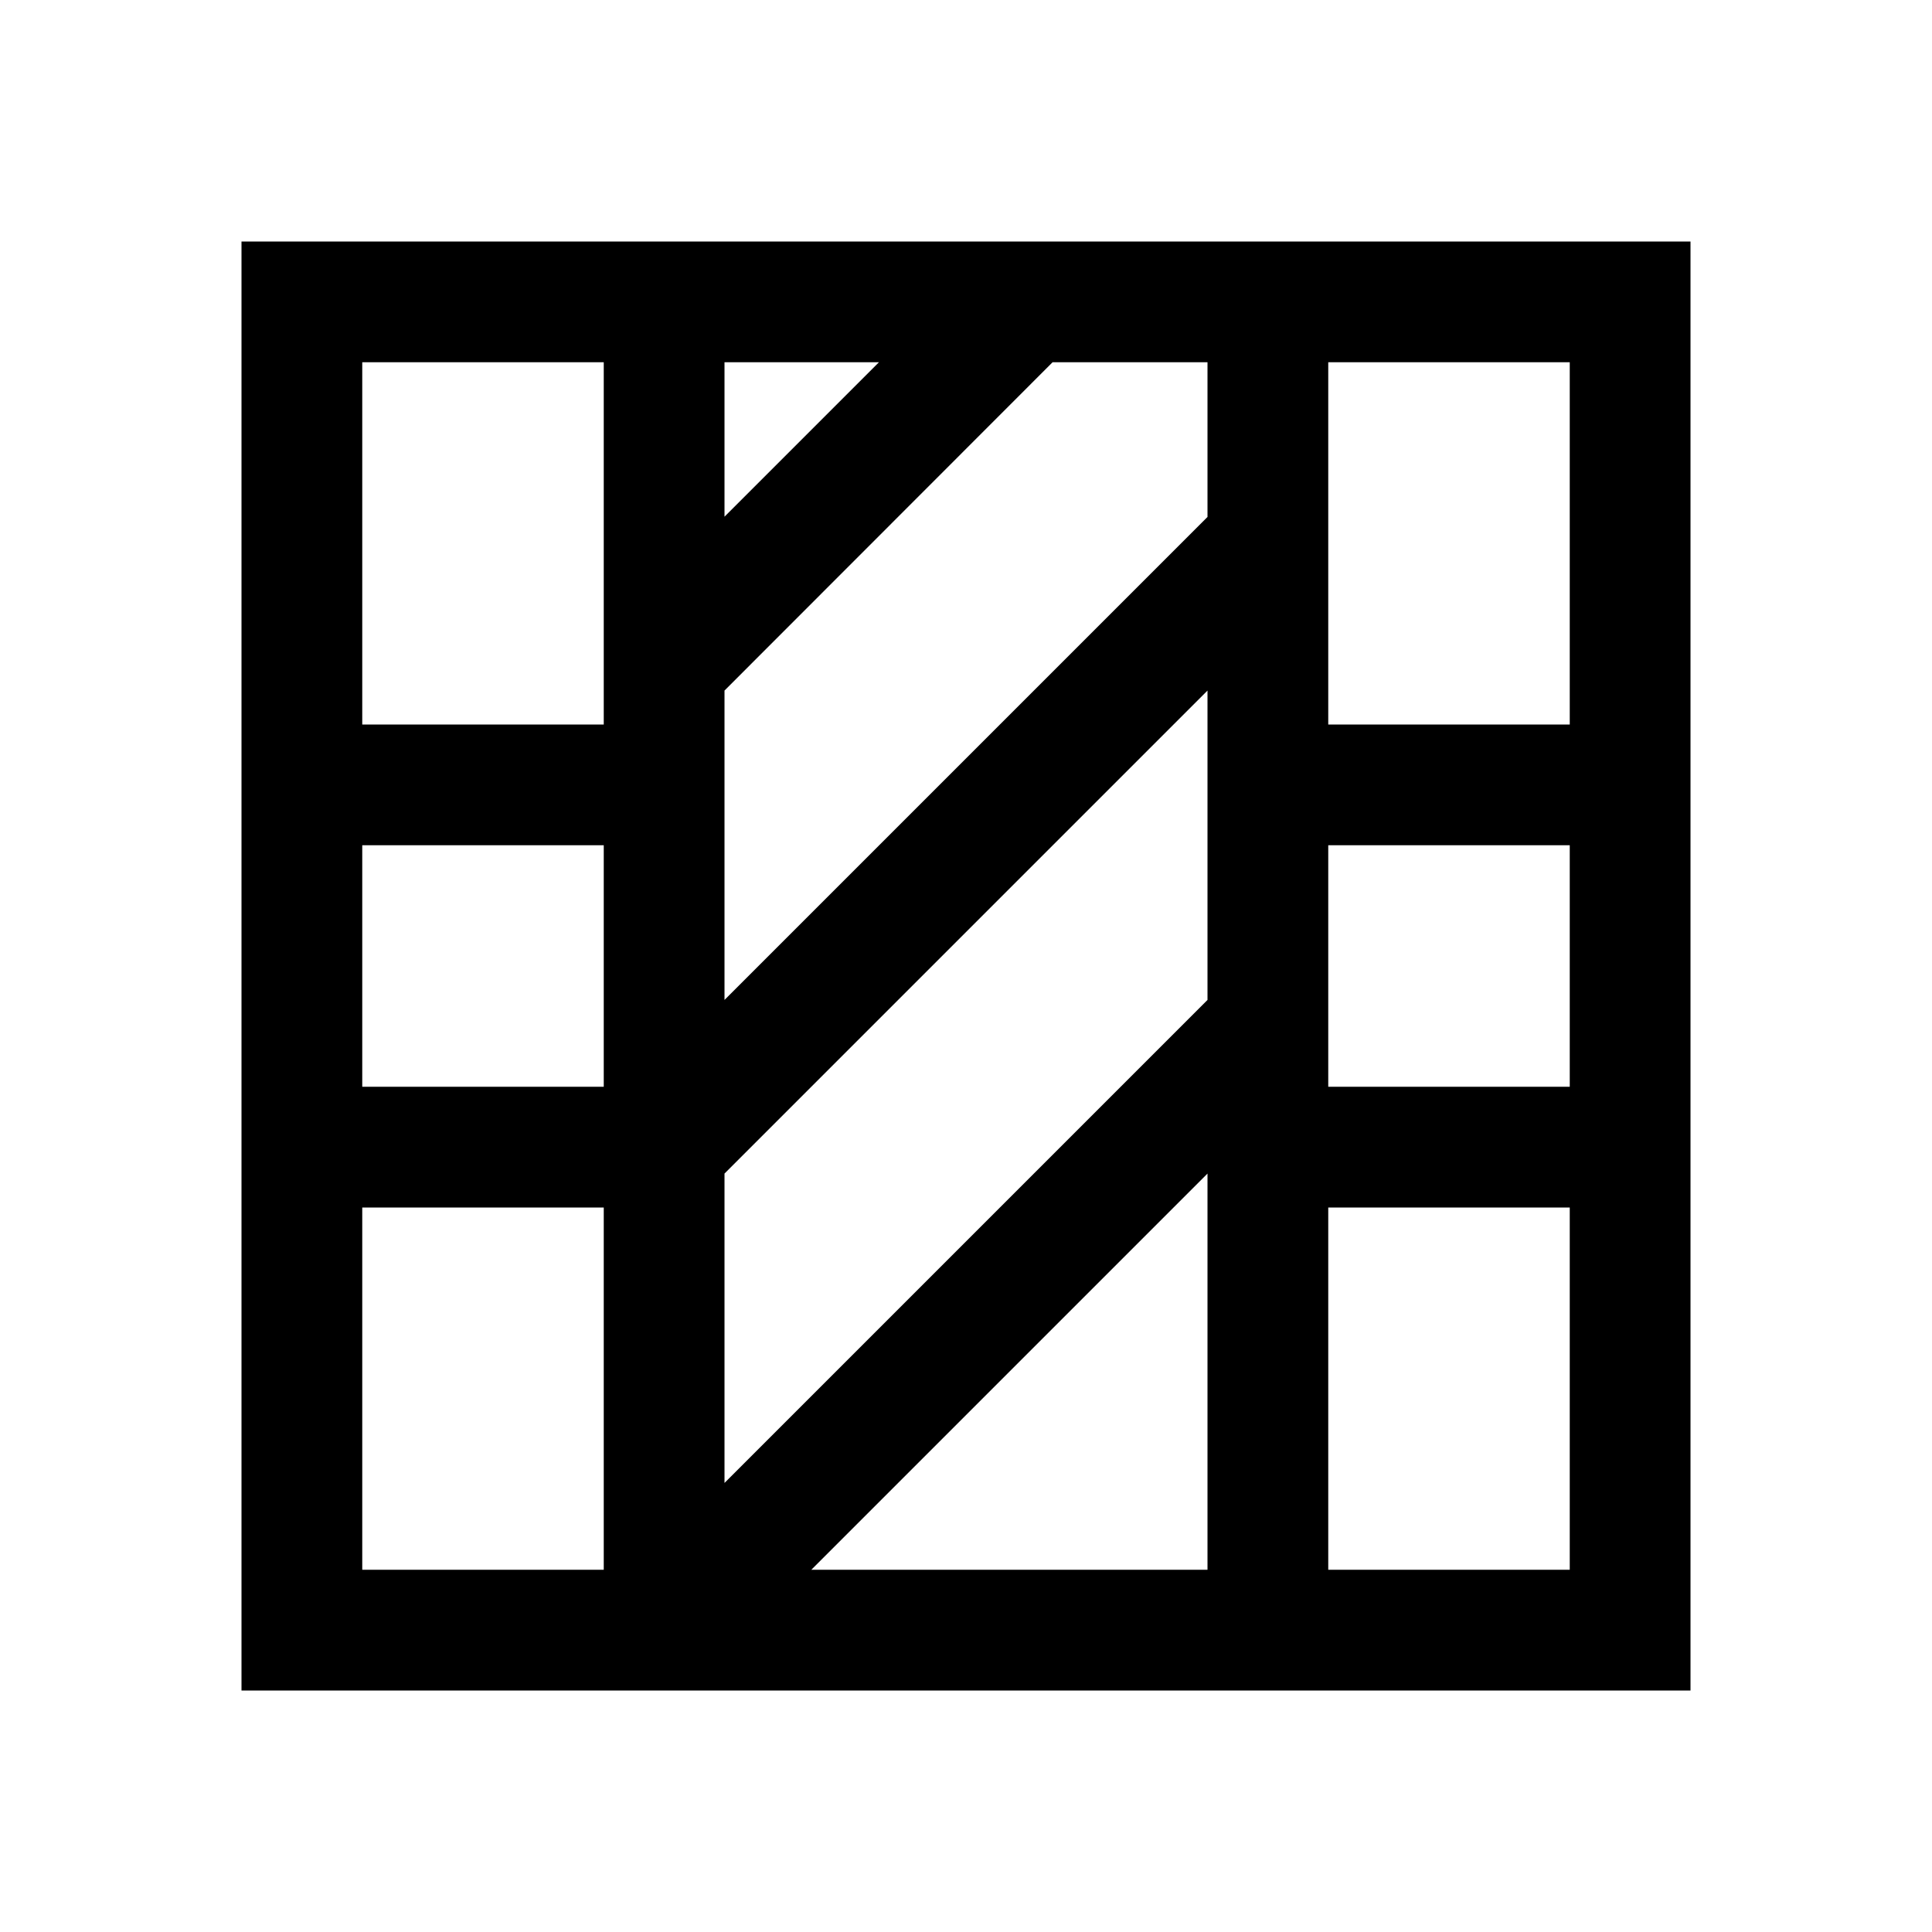
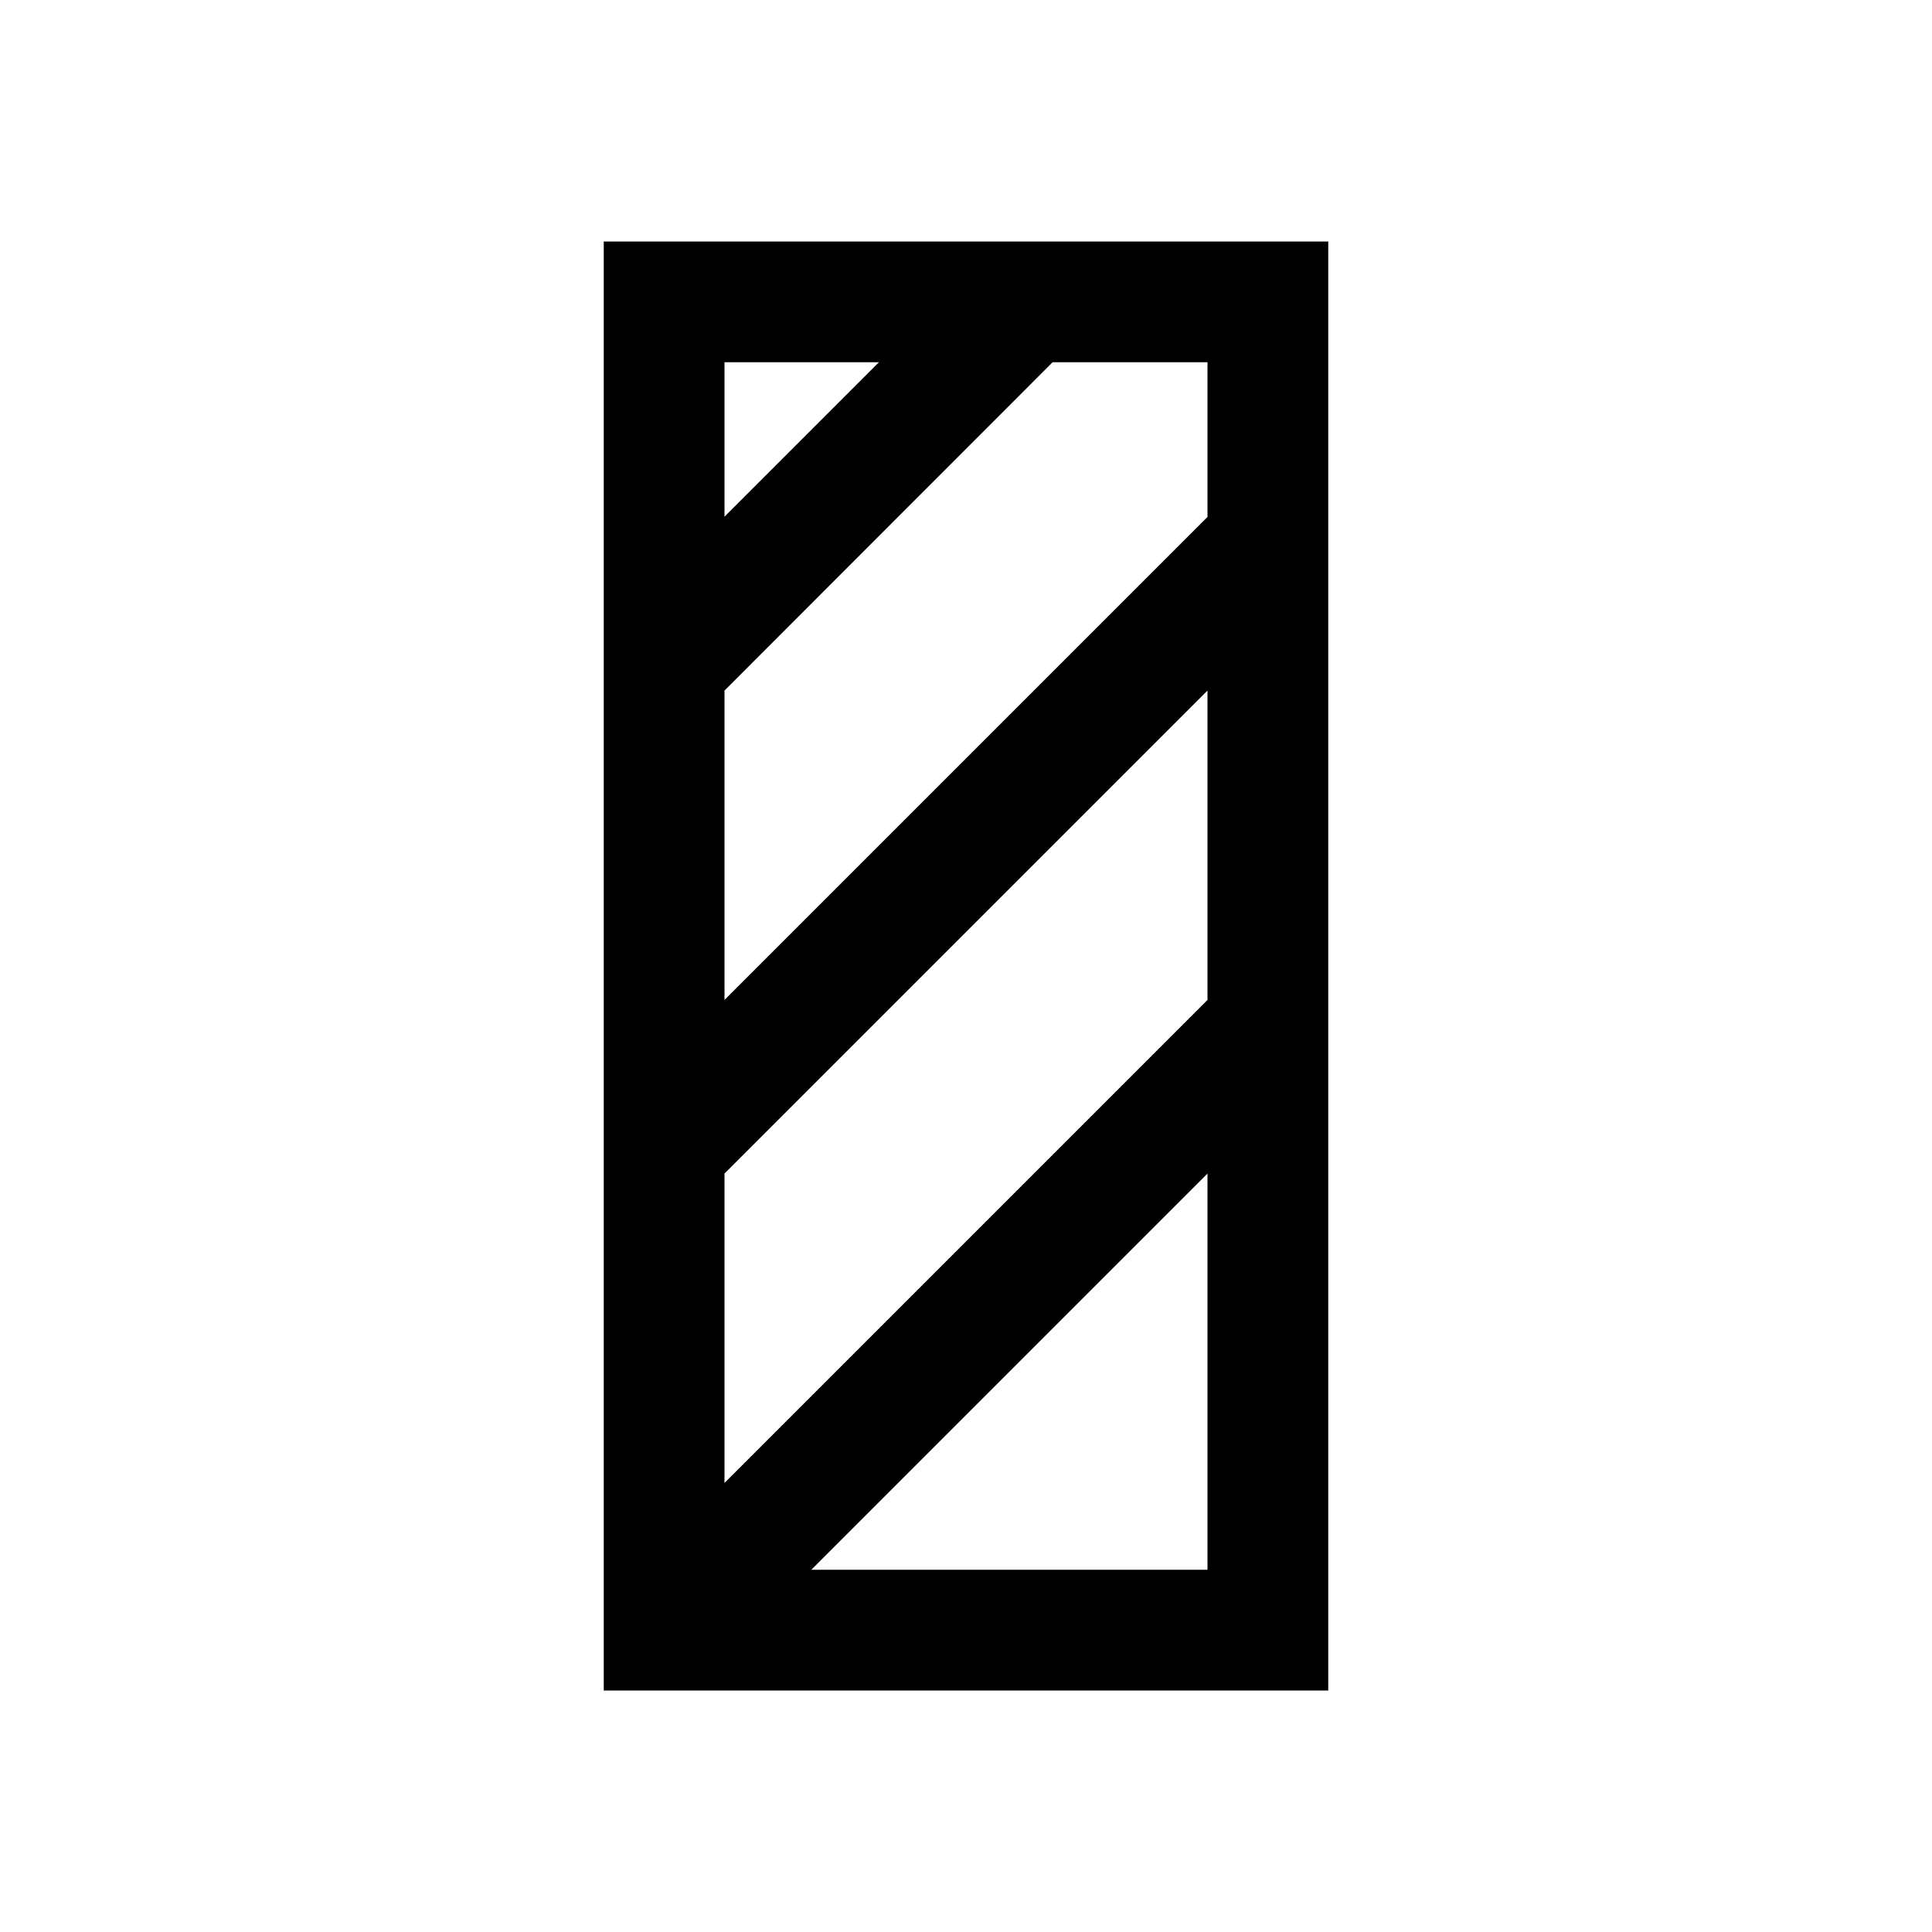
<svg xmlns="http://www.w3.org/2000/svg" version="1.1" viewBox="0 0 16 16">
  <defs id="defs1">
    <style type="text/css" id="current-color-scheme">
.ColorScheme-Text {
color:#000;
}
</style>
  </defs>
-   <path style="fill:currentColor;fill-opacity:1;stroke:none" id="path4" d="m 2,2 v 12 h 12 v -12 h -11 -1 z  m 1,1 h 2 v 3 h -2 v -3 z  m 3,0 h 1.279 l -1.279,1.279 v -1.279 z  m 2.717,0 h 1.283 v 1.281 l -4,4 v -2.562 l 2.717,-2.719 z  m 2.283,0 h 2 v 3 h -2 v -3 z  m -1,2.719 v 2.562 l -4,4 v -2.562 l 4,-4 z  m -7,1.281 h 2 v 2 h -2 v -2 z  m 8,0 h 2 v 2 h -2 v -2 z  m -1,2.719 v 3.281 h -3.281 l 3.281,-3.281 z  m -7,.281 h 2 v 3 h -2 v -3 z  m 8,0 h 2 v 3 h -2 v -3 z " class="ColorScheme-Text" />
+   <path style="fill:currentColor;fill-opacity:1;stroke:none" id="path4" d="m 5,2 v 12 h 6 V 2 Z M 6,3 H 7.279 L 6,4.279 Z M 8.717,3 H 10 v 1.281 l -4,4 V 5.719 Z M 10,5.719 v 2.562 l -4,4 v -2.562 z m 0,4 V 13 H 6.719 Z" class="ColorScheme-Text" />
</svg>
